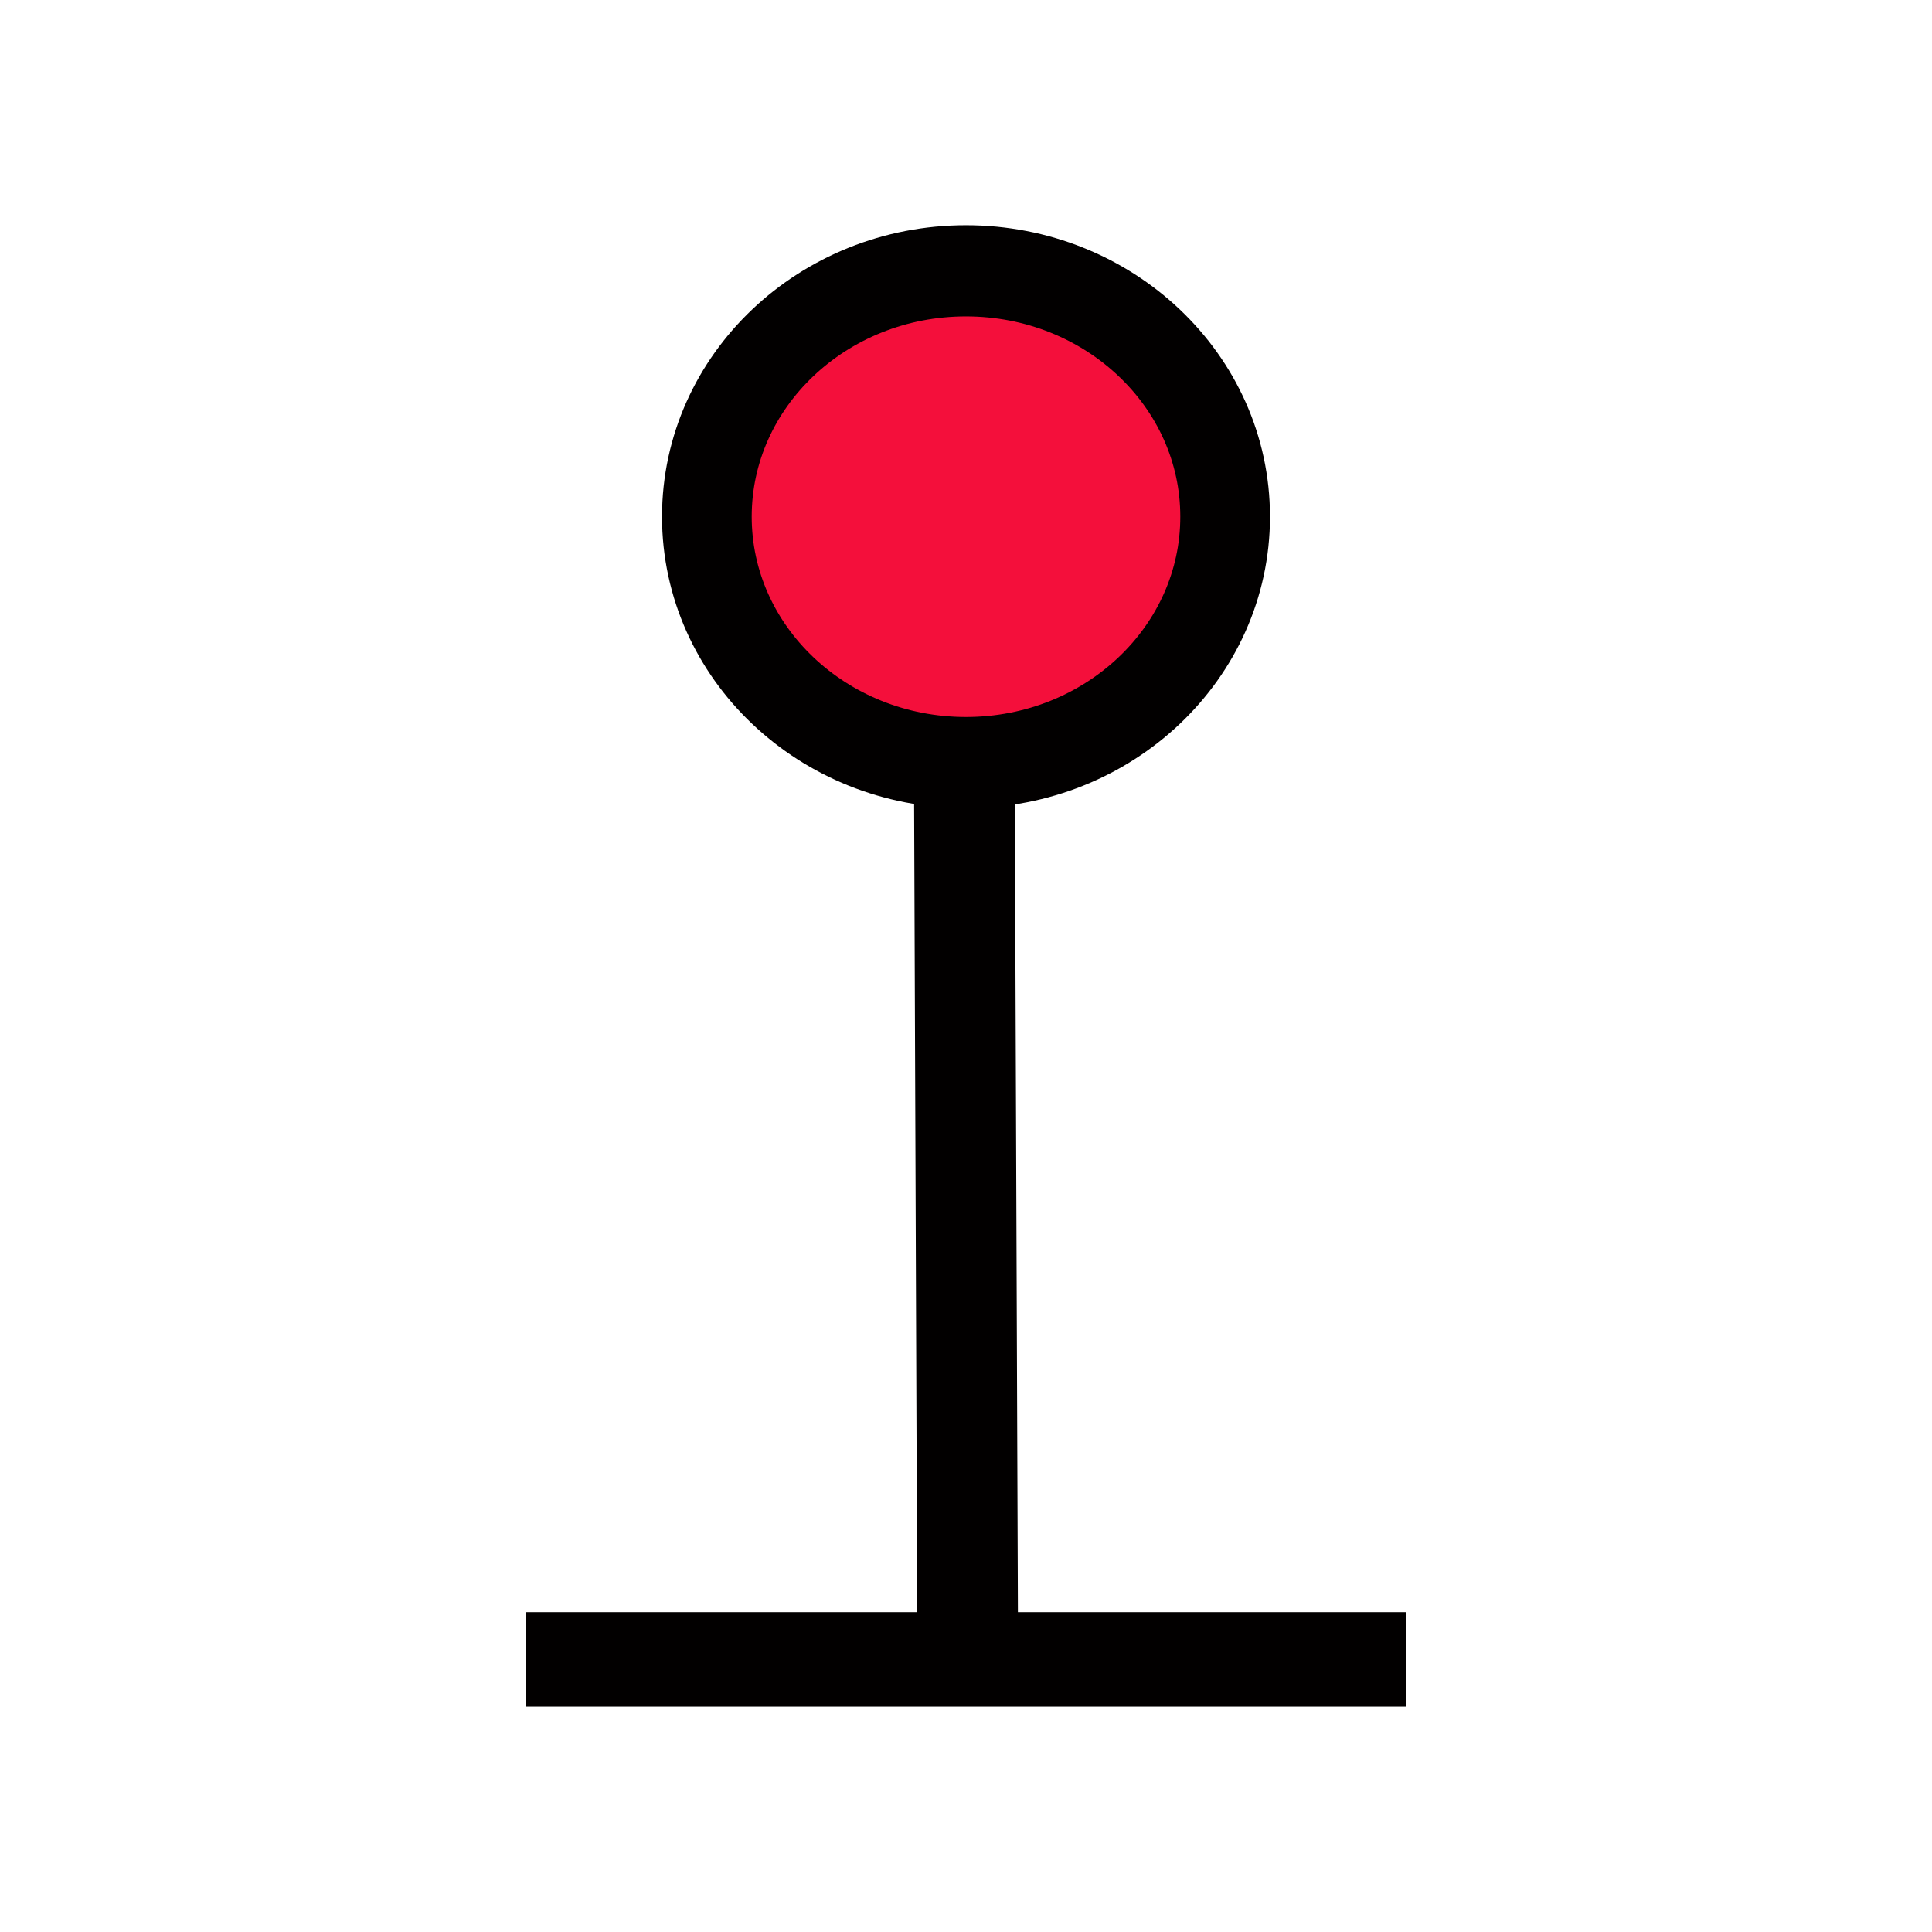
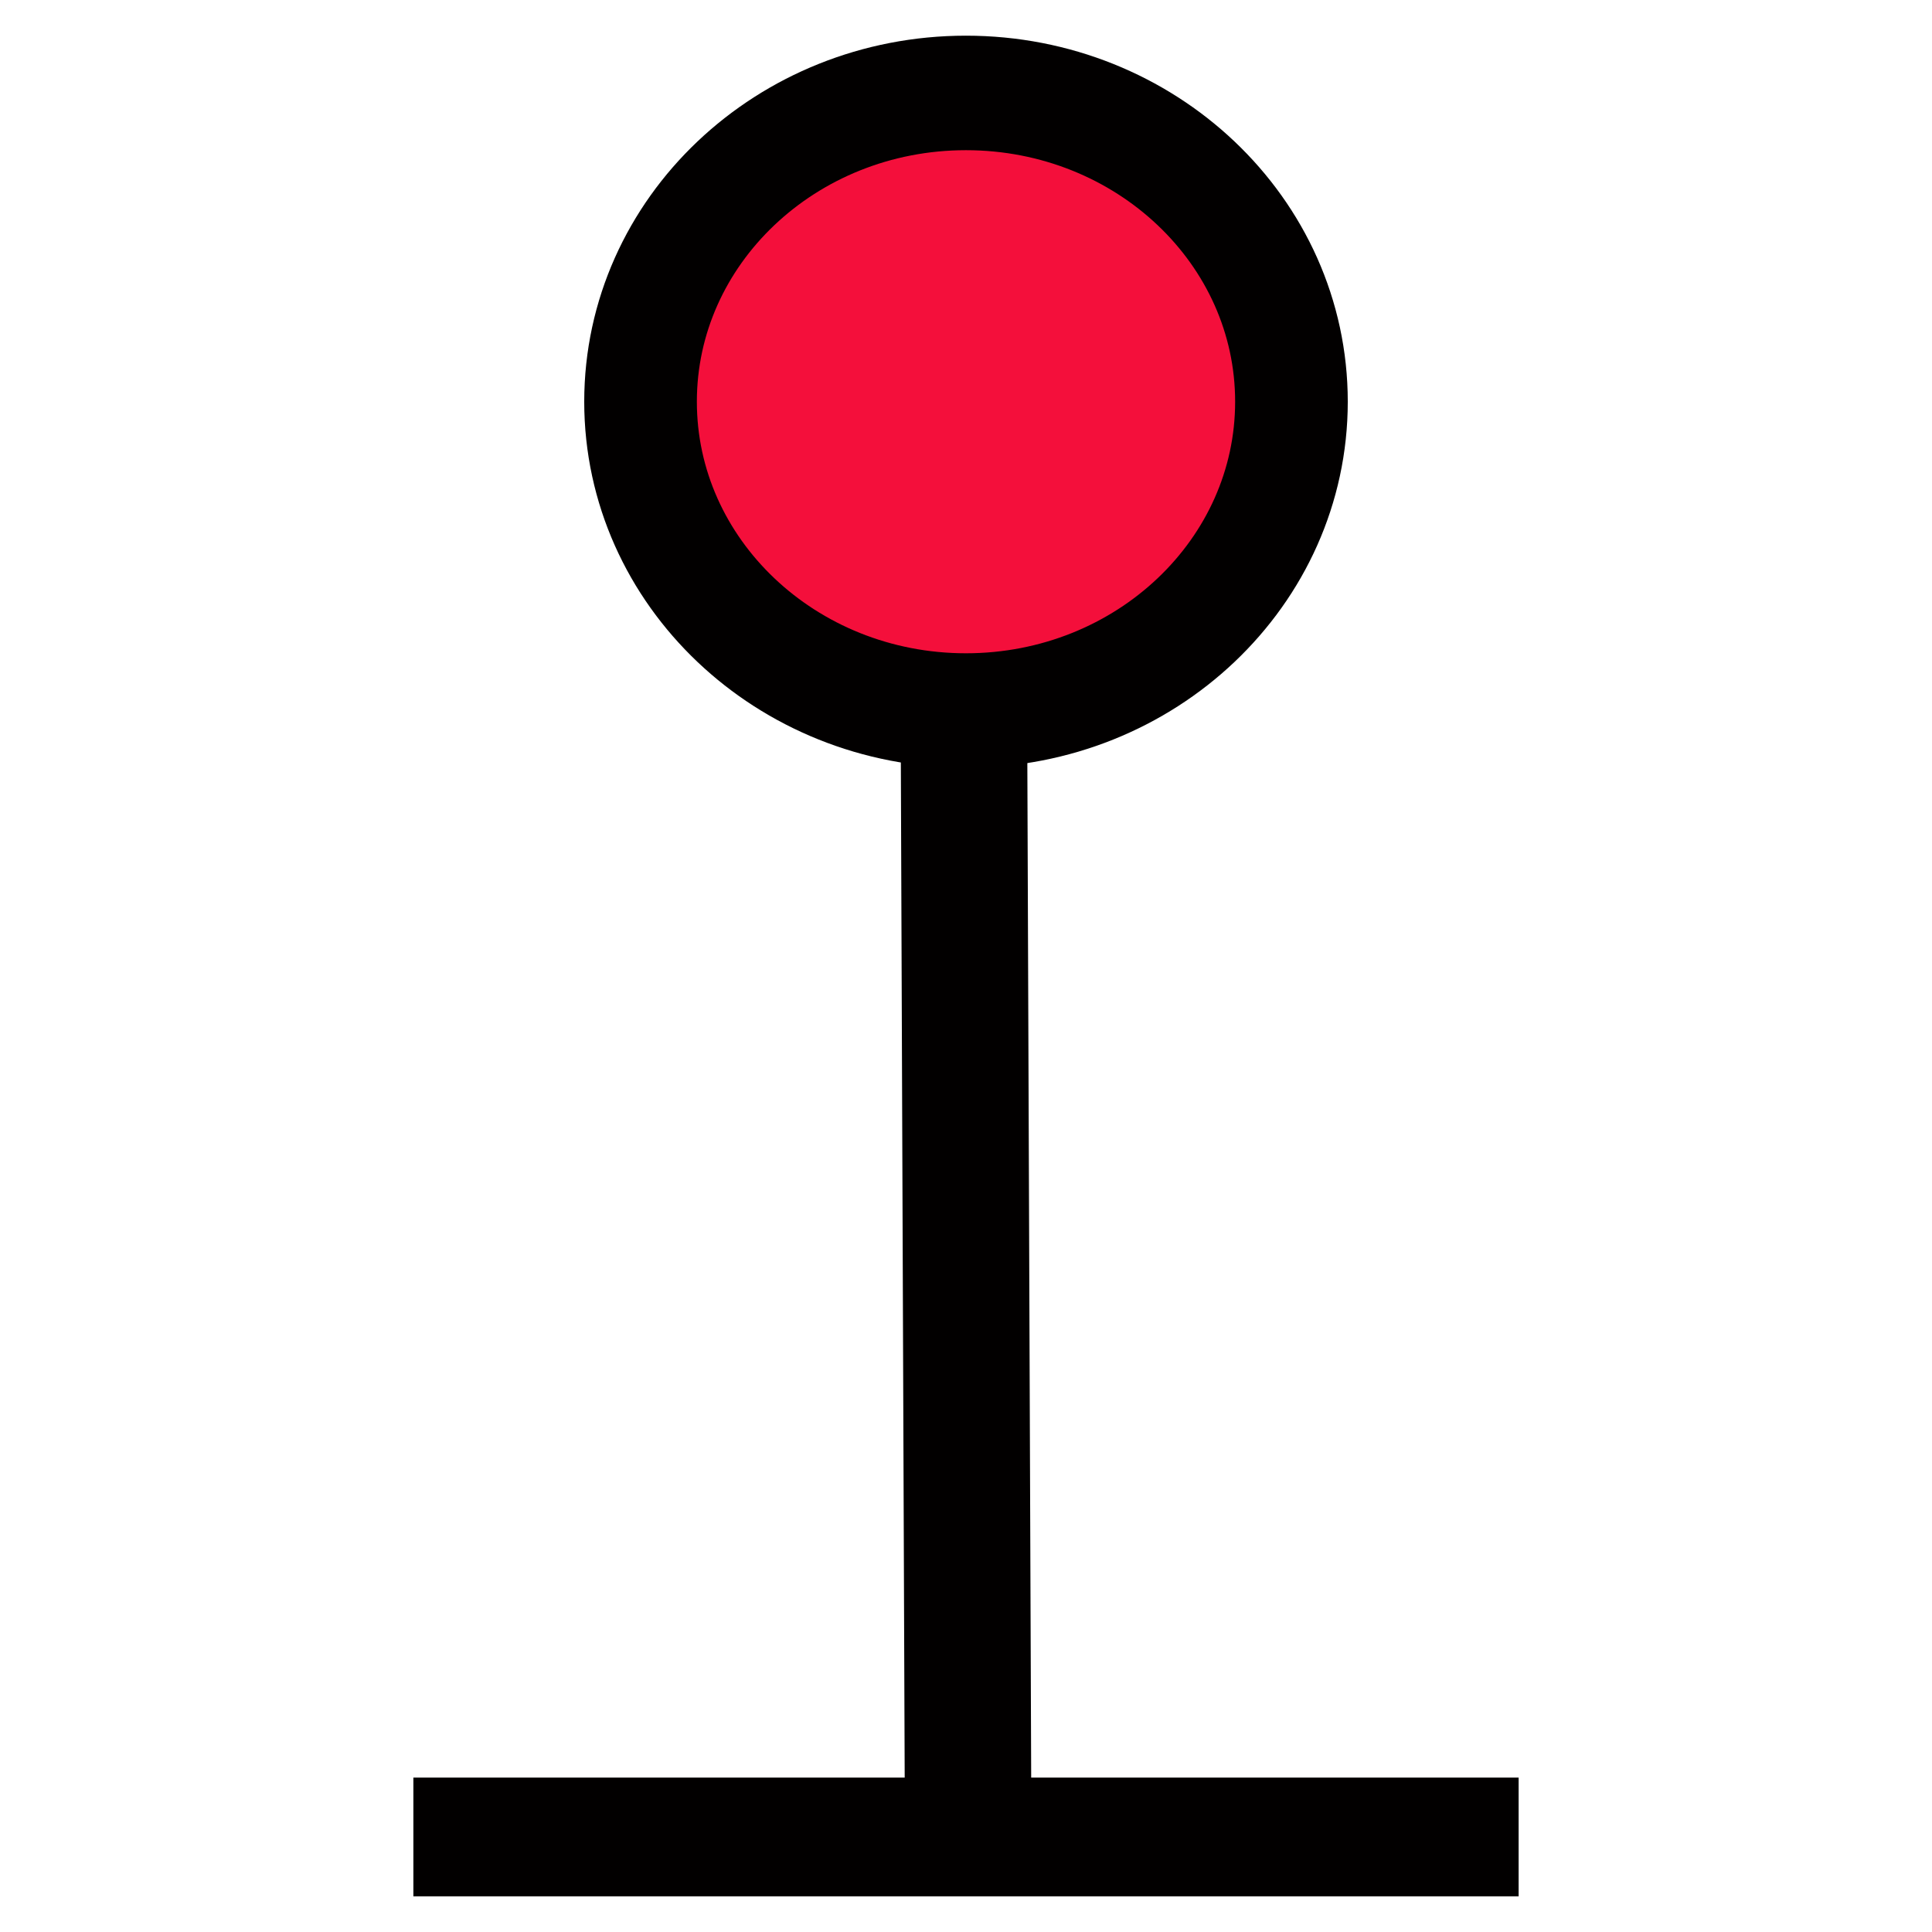
<svg xmlns="http://www.w3.org/2000/svg" version="1.1" viewBox="0 0 64 64" xml:space="preserve" id="svg27">
  <defs id="defs5">
    <clipPath id="clipPath3381">
      <path d="m0 48h48v-48h-48z" id="path2" />
    </clipPath>
  </defs>
  <g id="g874" transform="matrix(1.702264,0,0,1.565794,-23.33414,-16.68009)">
-     <g transform="matrix(1.141722,0,0,-1.3333,23.94329,45.76142)" id="g9" style="stroke-width:1.5;stroke-miterlimit:4;stroke-dasharray:none">
+     <g transform="matrix(1.433891,0,0,-1.674495,21.75202,49.51594)" id="g9" style="stroke-width:1.5;stroke-miterlimit:4;stroke-dasharray:none">
      <path d="M 0,0 H 15" fill="none" stroke="#020000" stroke-miterlimit="10" id="path7" style="stroke-width:1.5;stroke-miterlimit:4;stroke-dasharray:none" />
    </g>
-     <g transform="matrix(1.3333,0,0,-1.183838,32.6602,23.36585)" id="g13" style="stroke-width:1.5;stroke-miterlimit:4;stroke-dasharray:none">
+     <g transform="matrix(1.674495,0,0,-1.486785,32.69961,21.38929)" id="g13" style="stroke-width:1.5;stroke-miterlimit:4;stroke-dasharray:none">
      <path d="M -0.141,-2.557 -0.09,-19.03" fill="none" stroke="#020000" stroke-miterlimit="10" id="path11" style="stroke-width:1.47;stroke-miterlimit:4;stroke-dasharray:none" />
    </g>
-     <g clip-path="url(#clipPath3381)" id="g23" transform="matrix(1.745245,0,0,-1.929129,-10.62666,81.93049)">
+     <g clip-path="url(#clipPath3381)" id="g23" transform="matrix(2.191857,0,0,-2.422797,-21.66446,94.94076)">
      <g transform="translate(27.604,31.282)" id="g17">
        <path d="m 0,0 c 0,-1.489 -1.294,-2.697 -2.89,-2.697 -1.595,0 -2.889,1.208 -2.889,2.697 0,1.489 1.294,2.696 2.889,2.696 C -1.294,2.696 0,1.489 0,0" fill="#f40f3b" id="path15" />
      </g>
      <g transform="translate(27.604,31.282)" id="g21">
        <path d="m 0,0 c 0,-1.489 -1.294,-2.697 -2.89,-2.697 -1.595,0 -2.889,1.208 -2.889,2.697 0,1.489 1.294,2.696 2.889,2.696 C -1.294,2.696 0,1.489 0,0 Z" fill="none" stroke="#020000" stroke-miterlimit="10" id="path19" />
      </g>
    </g>
  </g>
</svg>
